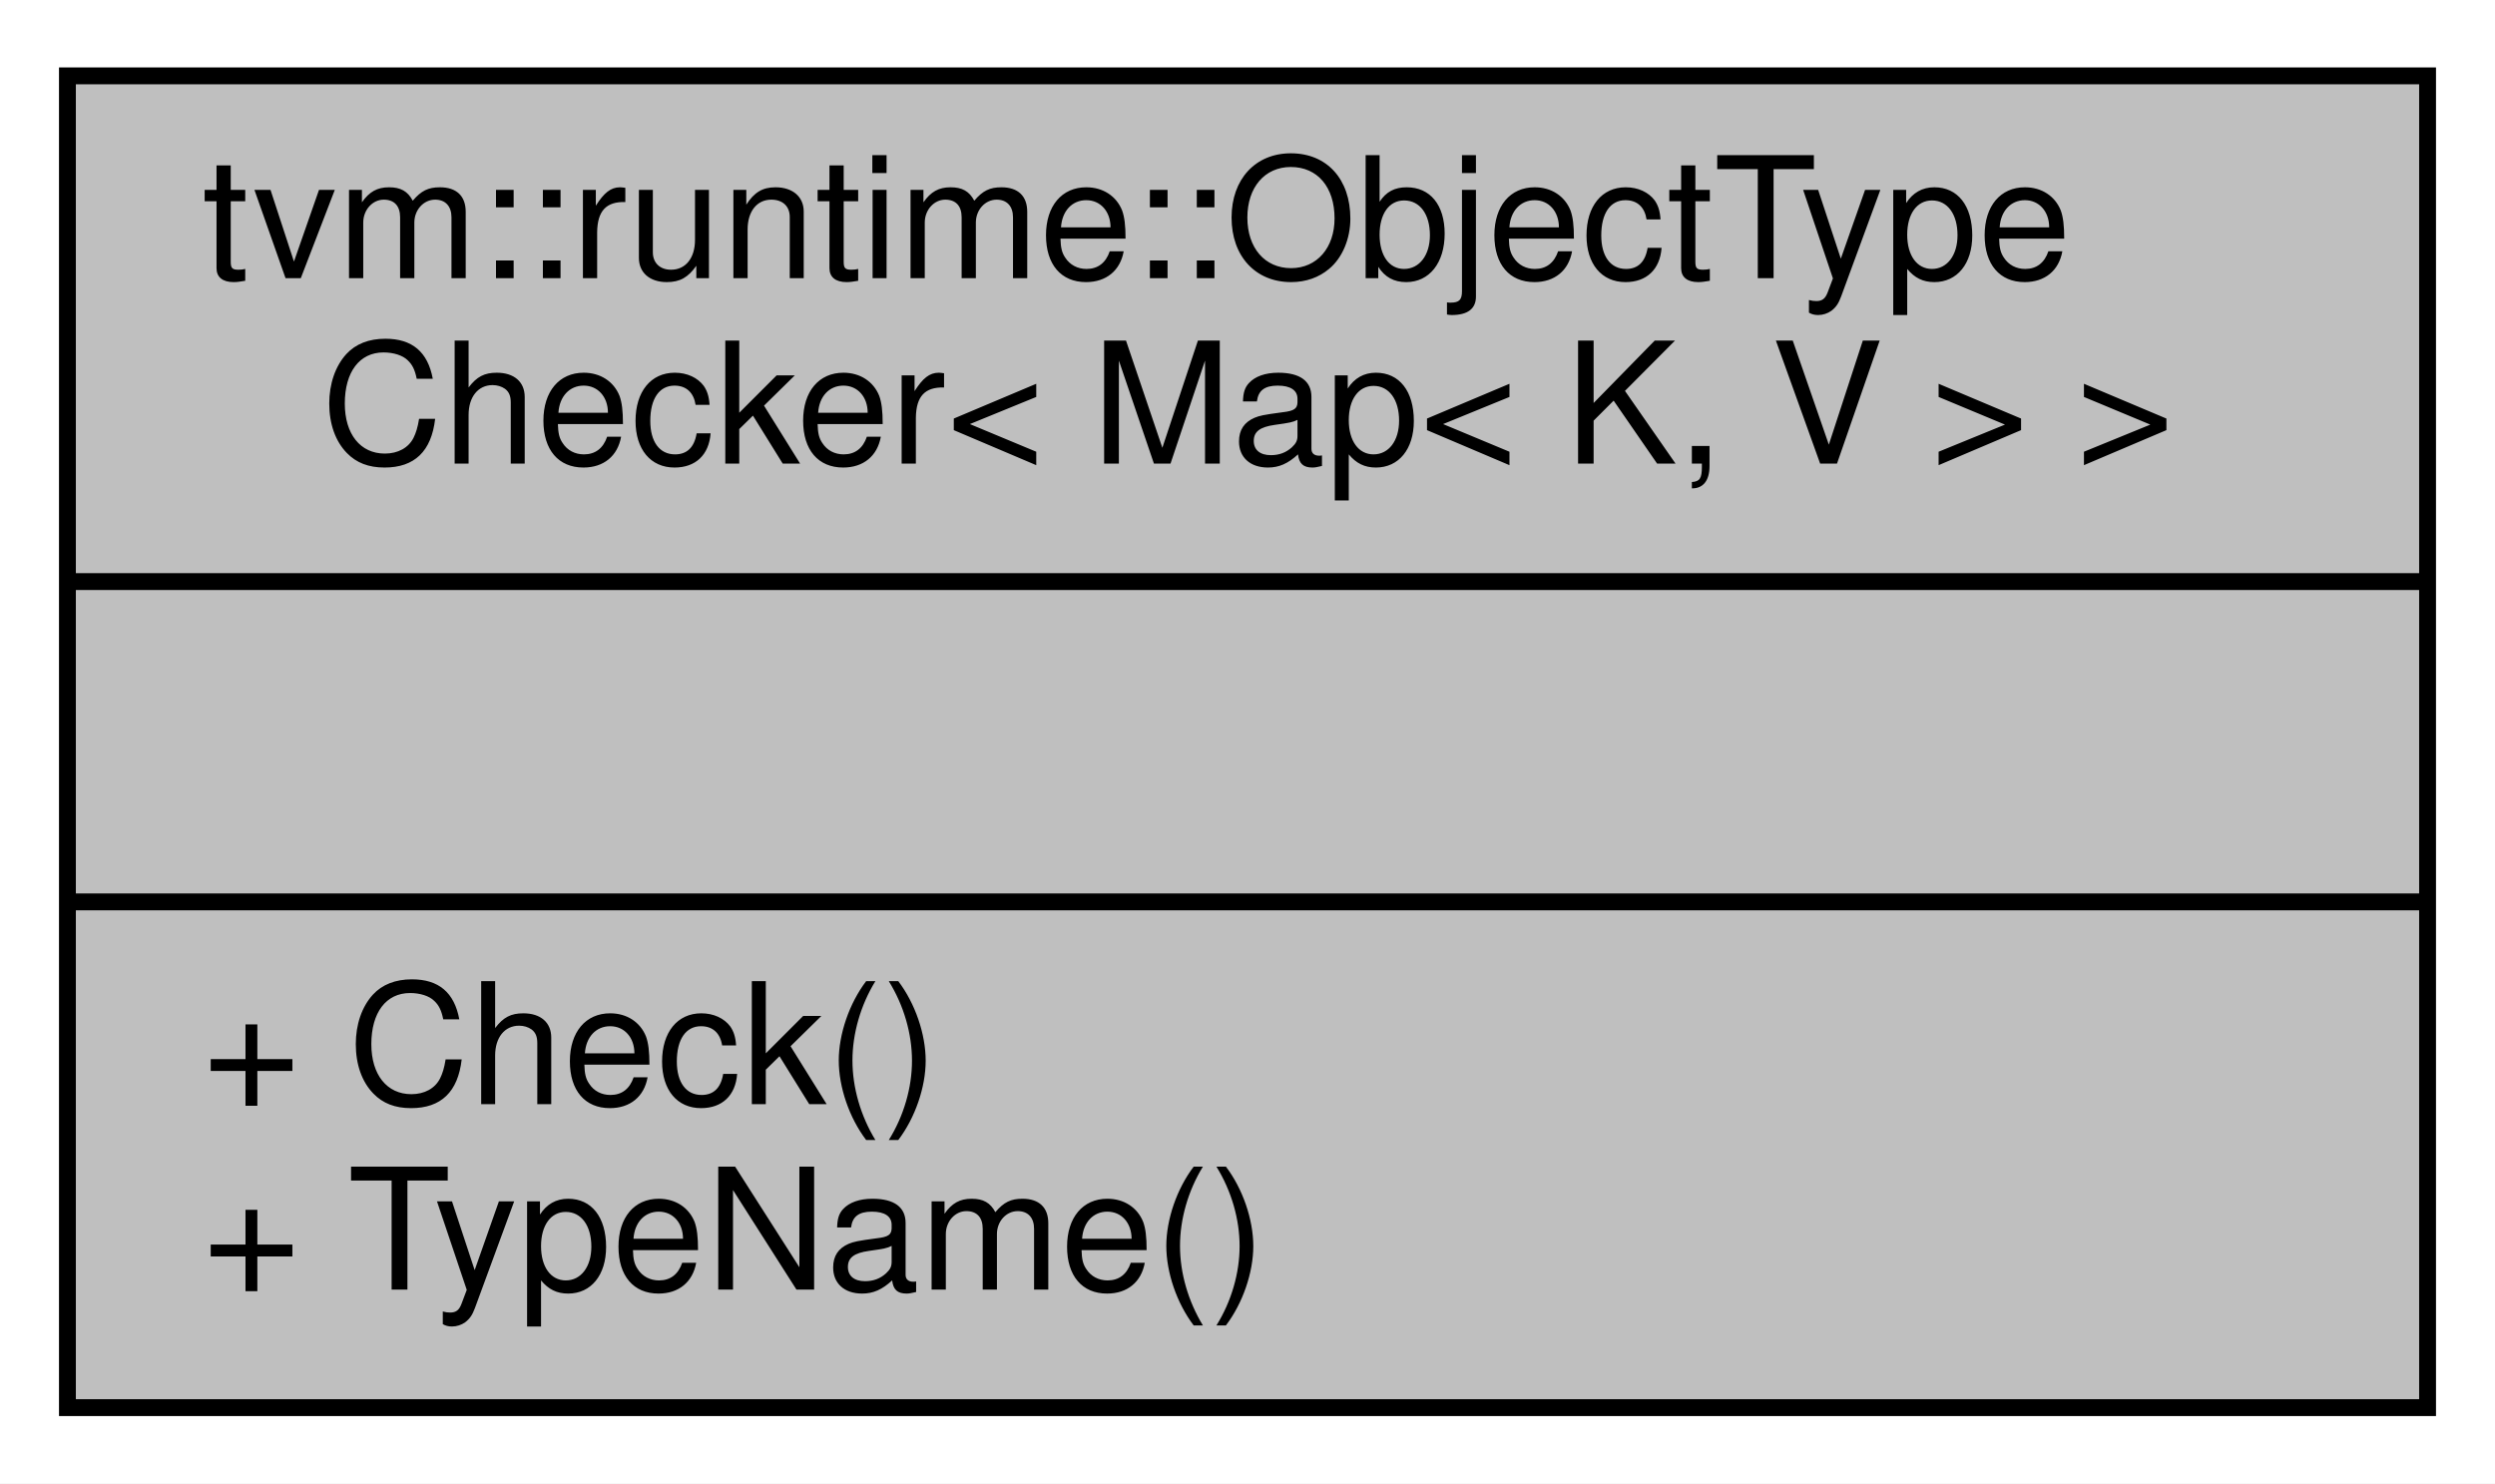
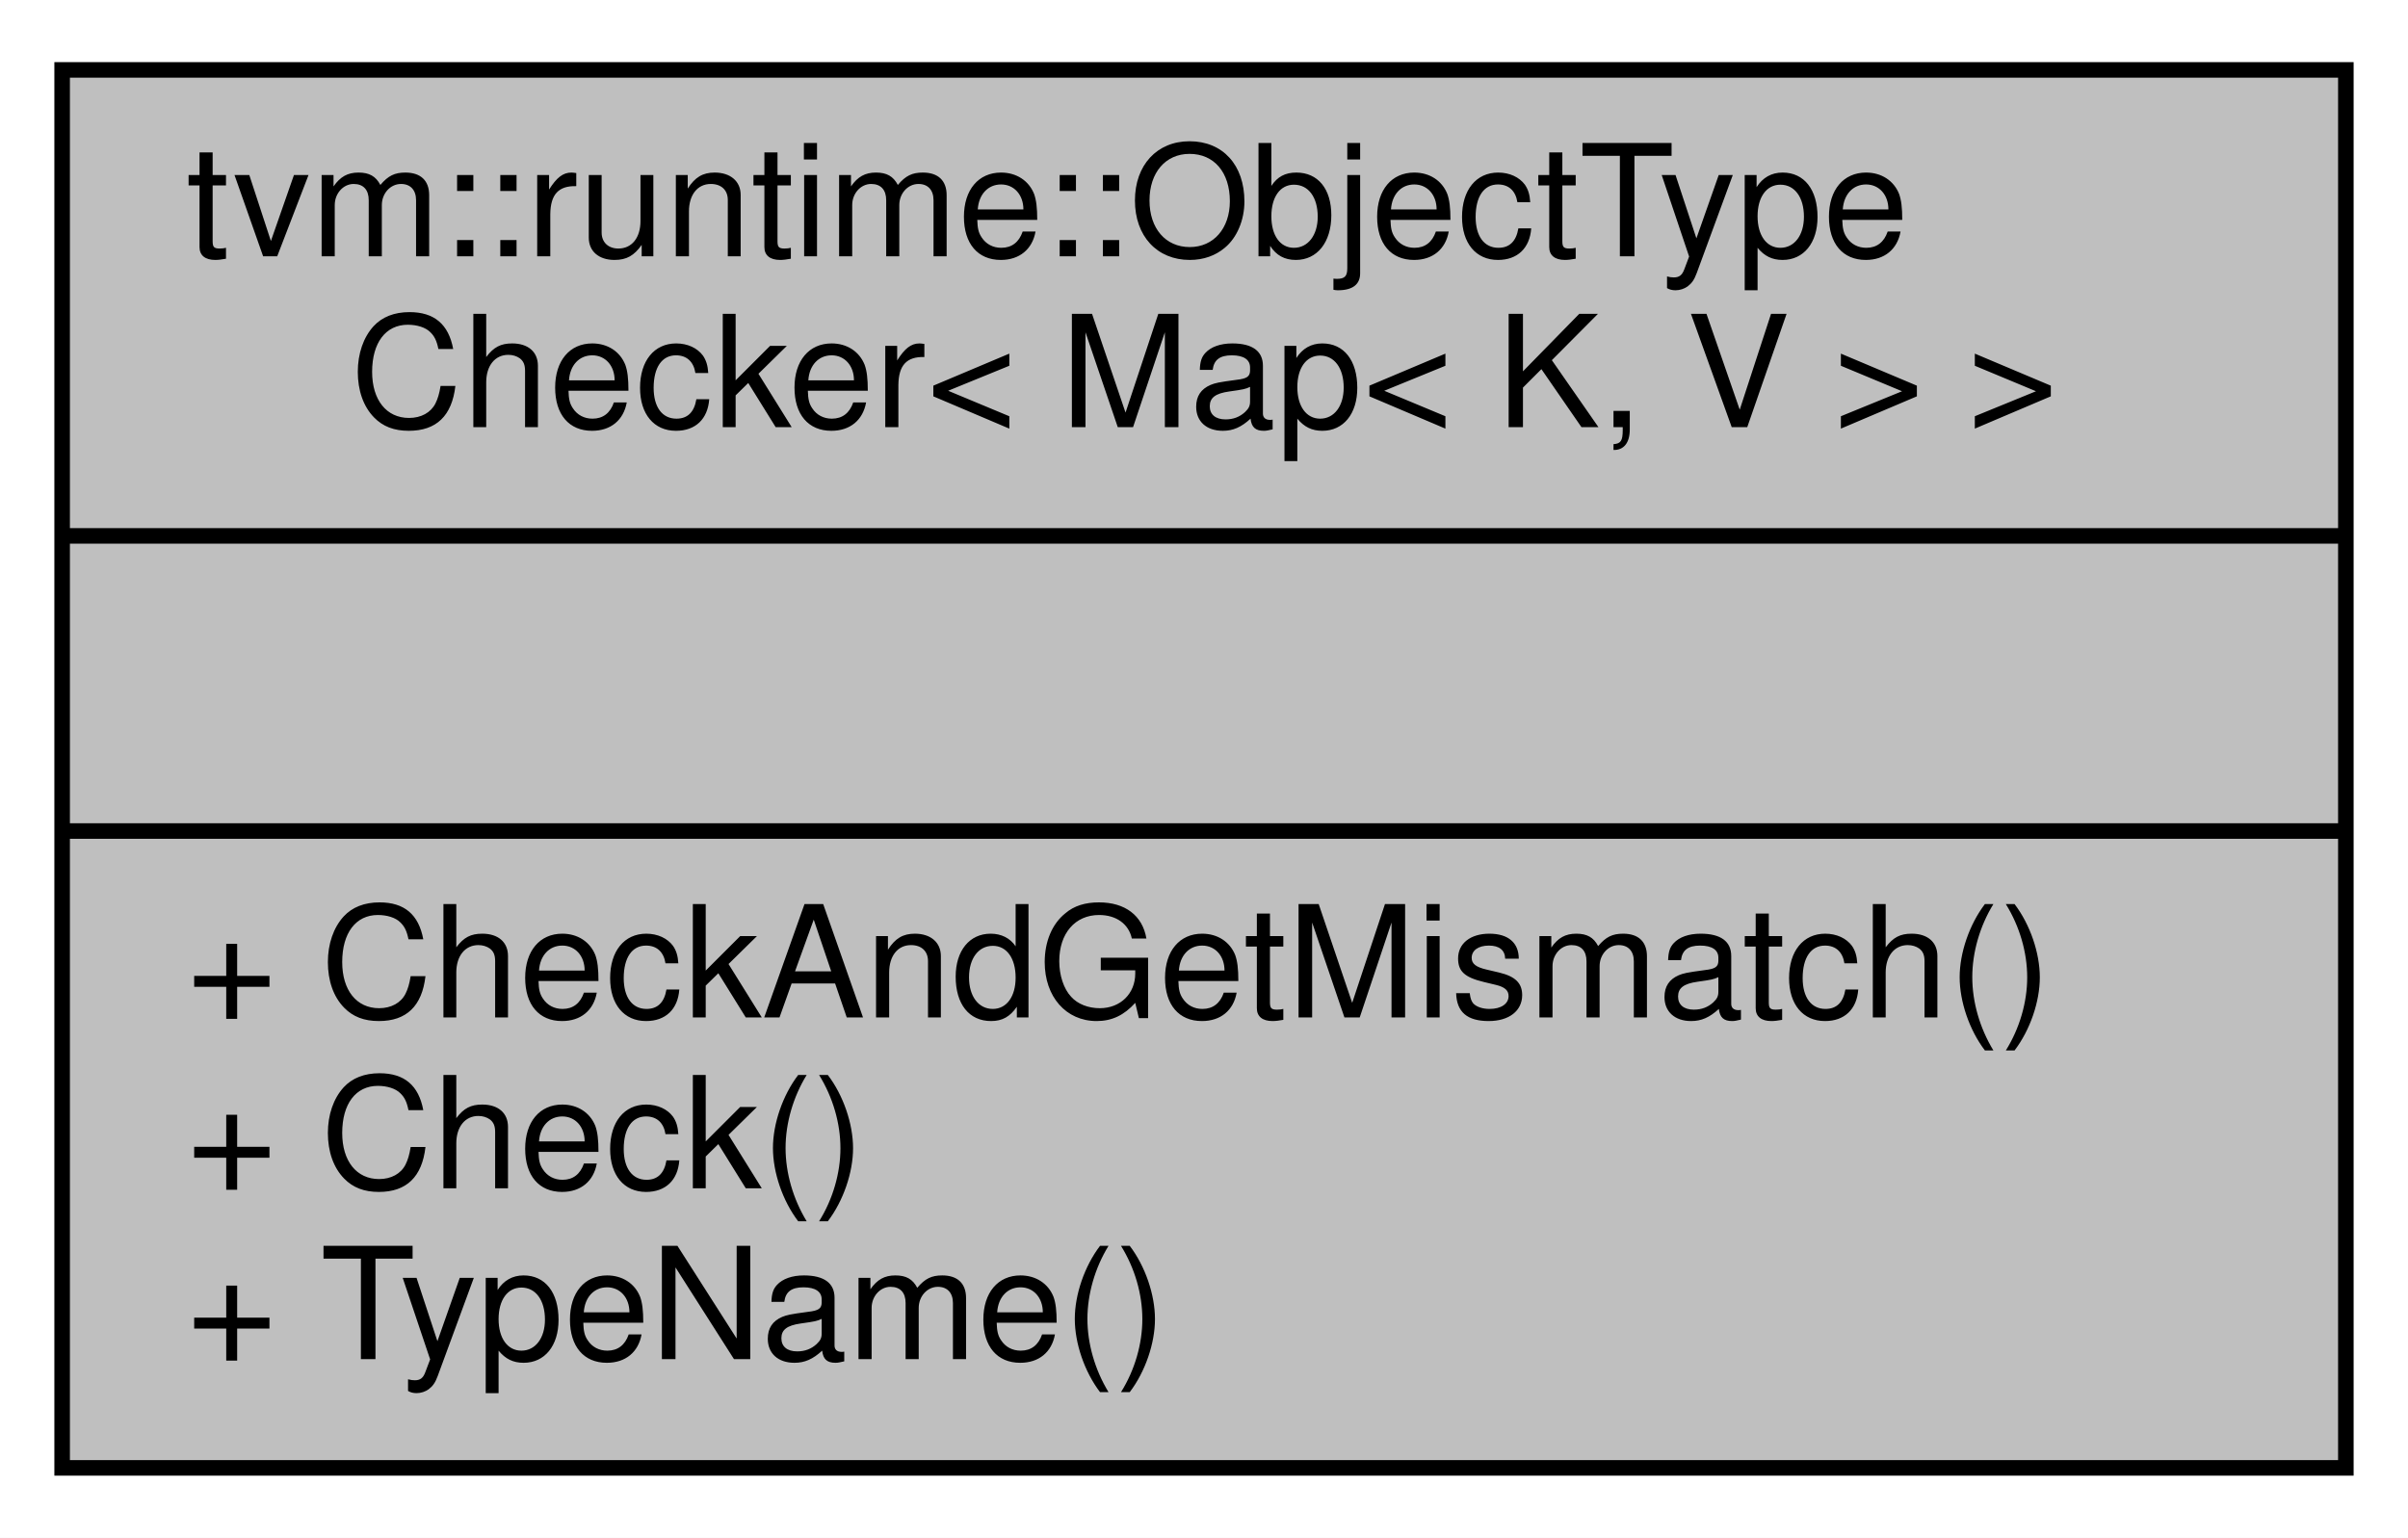
- <svg xmlns="http://www.w3.org/2000/svg" width="148pt" height="88pt" viewBox="0.00 0.00 148.00 88.00">
-   <g id="graph0" class="graph" transform="scale(1 1) rotate(0) translate(4 84)">
-     <polygon fill="white" stroke="none" points="-4,4 -4,-84 144,-84 144,4 -4,4" />
+ <svg xmlns="http://www.w3.org/2000/svg" width="155pt" height="99pt" viewBox="0.00 0.00 155.00 99.00">
+   <g id="graph0" class="graph" transform="scale(1 1) rotate(0) translate(4 95)">
+     <polygon fill="white" stroke="none" points="-4,4 -4,-95 151,-95 151,4 -4,4" />
    <g id="node1" class="node">
-       <polygon fill="#bfbfbf" stroke="black" points="0,-0.5 0,-79.5 140,-79.5 140,-0.5 0,-0.5" />
-       <text text-anchor="start" x="8" y="-67.5" font-family="Helvetica,sans-Serif" font-size="10.00">tvm::runtime::ObjectType</text>
-       <text text-anchor="middle" x="70" y="-56.5" font-family="Helvetica,sans-Serif" font-size="10.00">Checker&lt; Map&lt; K, V &gt; &gt;</text>
-       <polyline fill="none" stroke="black" points="0,-49.5 140,-49.5 " />
-       <text text-anchor="middle" x="70" y="-37.5" font-family="Helvetica,sans-Serif" font-size="10.00"> </text>
-       <polyline fill="none" stroke="black" points="0,-30.5 140,-30.5 " />
+       <polygon fill="#bfbfbf" stroke="black" points="0,-0.5 0,-90.5 147,-90.5 147,-0.5 0,-0.5" />
+       <text text-anchor="start" x="8" y="-78.5" font-family="Helvetica,sans-Serif" font-size="10.00">tvm::runtime::ObjectType</text>
+       <text text-anchor="middle" x="73.5" y="-67.5" font-family="Helvetica,sans-Serif" font-size="10.00">Checker&lt; Map&lt; K, V &gt; &gt;</text>
+       <polyline fill="none" stroke="black" points="0,-60.5 147,-60.5 " />
+       <text text-anchor="middle" x="73.5" y="-48.5" font-family="Helvetica,sans-Serif" font-size="10.00"> </text>
+       <polyline fill="none" stroke="black" points="0,-41.5 147,-41.5 " />
+       <text text-anchor="start" x="8" y="-29.5" font-family="Helvetica,sans-Serif" font-size="10.00">+ CheckAndGetMismatch()</text>
      <text text-anchor="start" x="8" y="-18.5" font-family="Helvetica,sans-Serif" font-size="10.00">+ Check()</text>
      <text text-anchor="start" x="8" y="-7.5" font-family="Helvetica,sans-Serif" font-size="10.00">+ TypeName()</text>
    </g>
  </g>
</svg>
